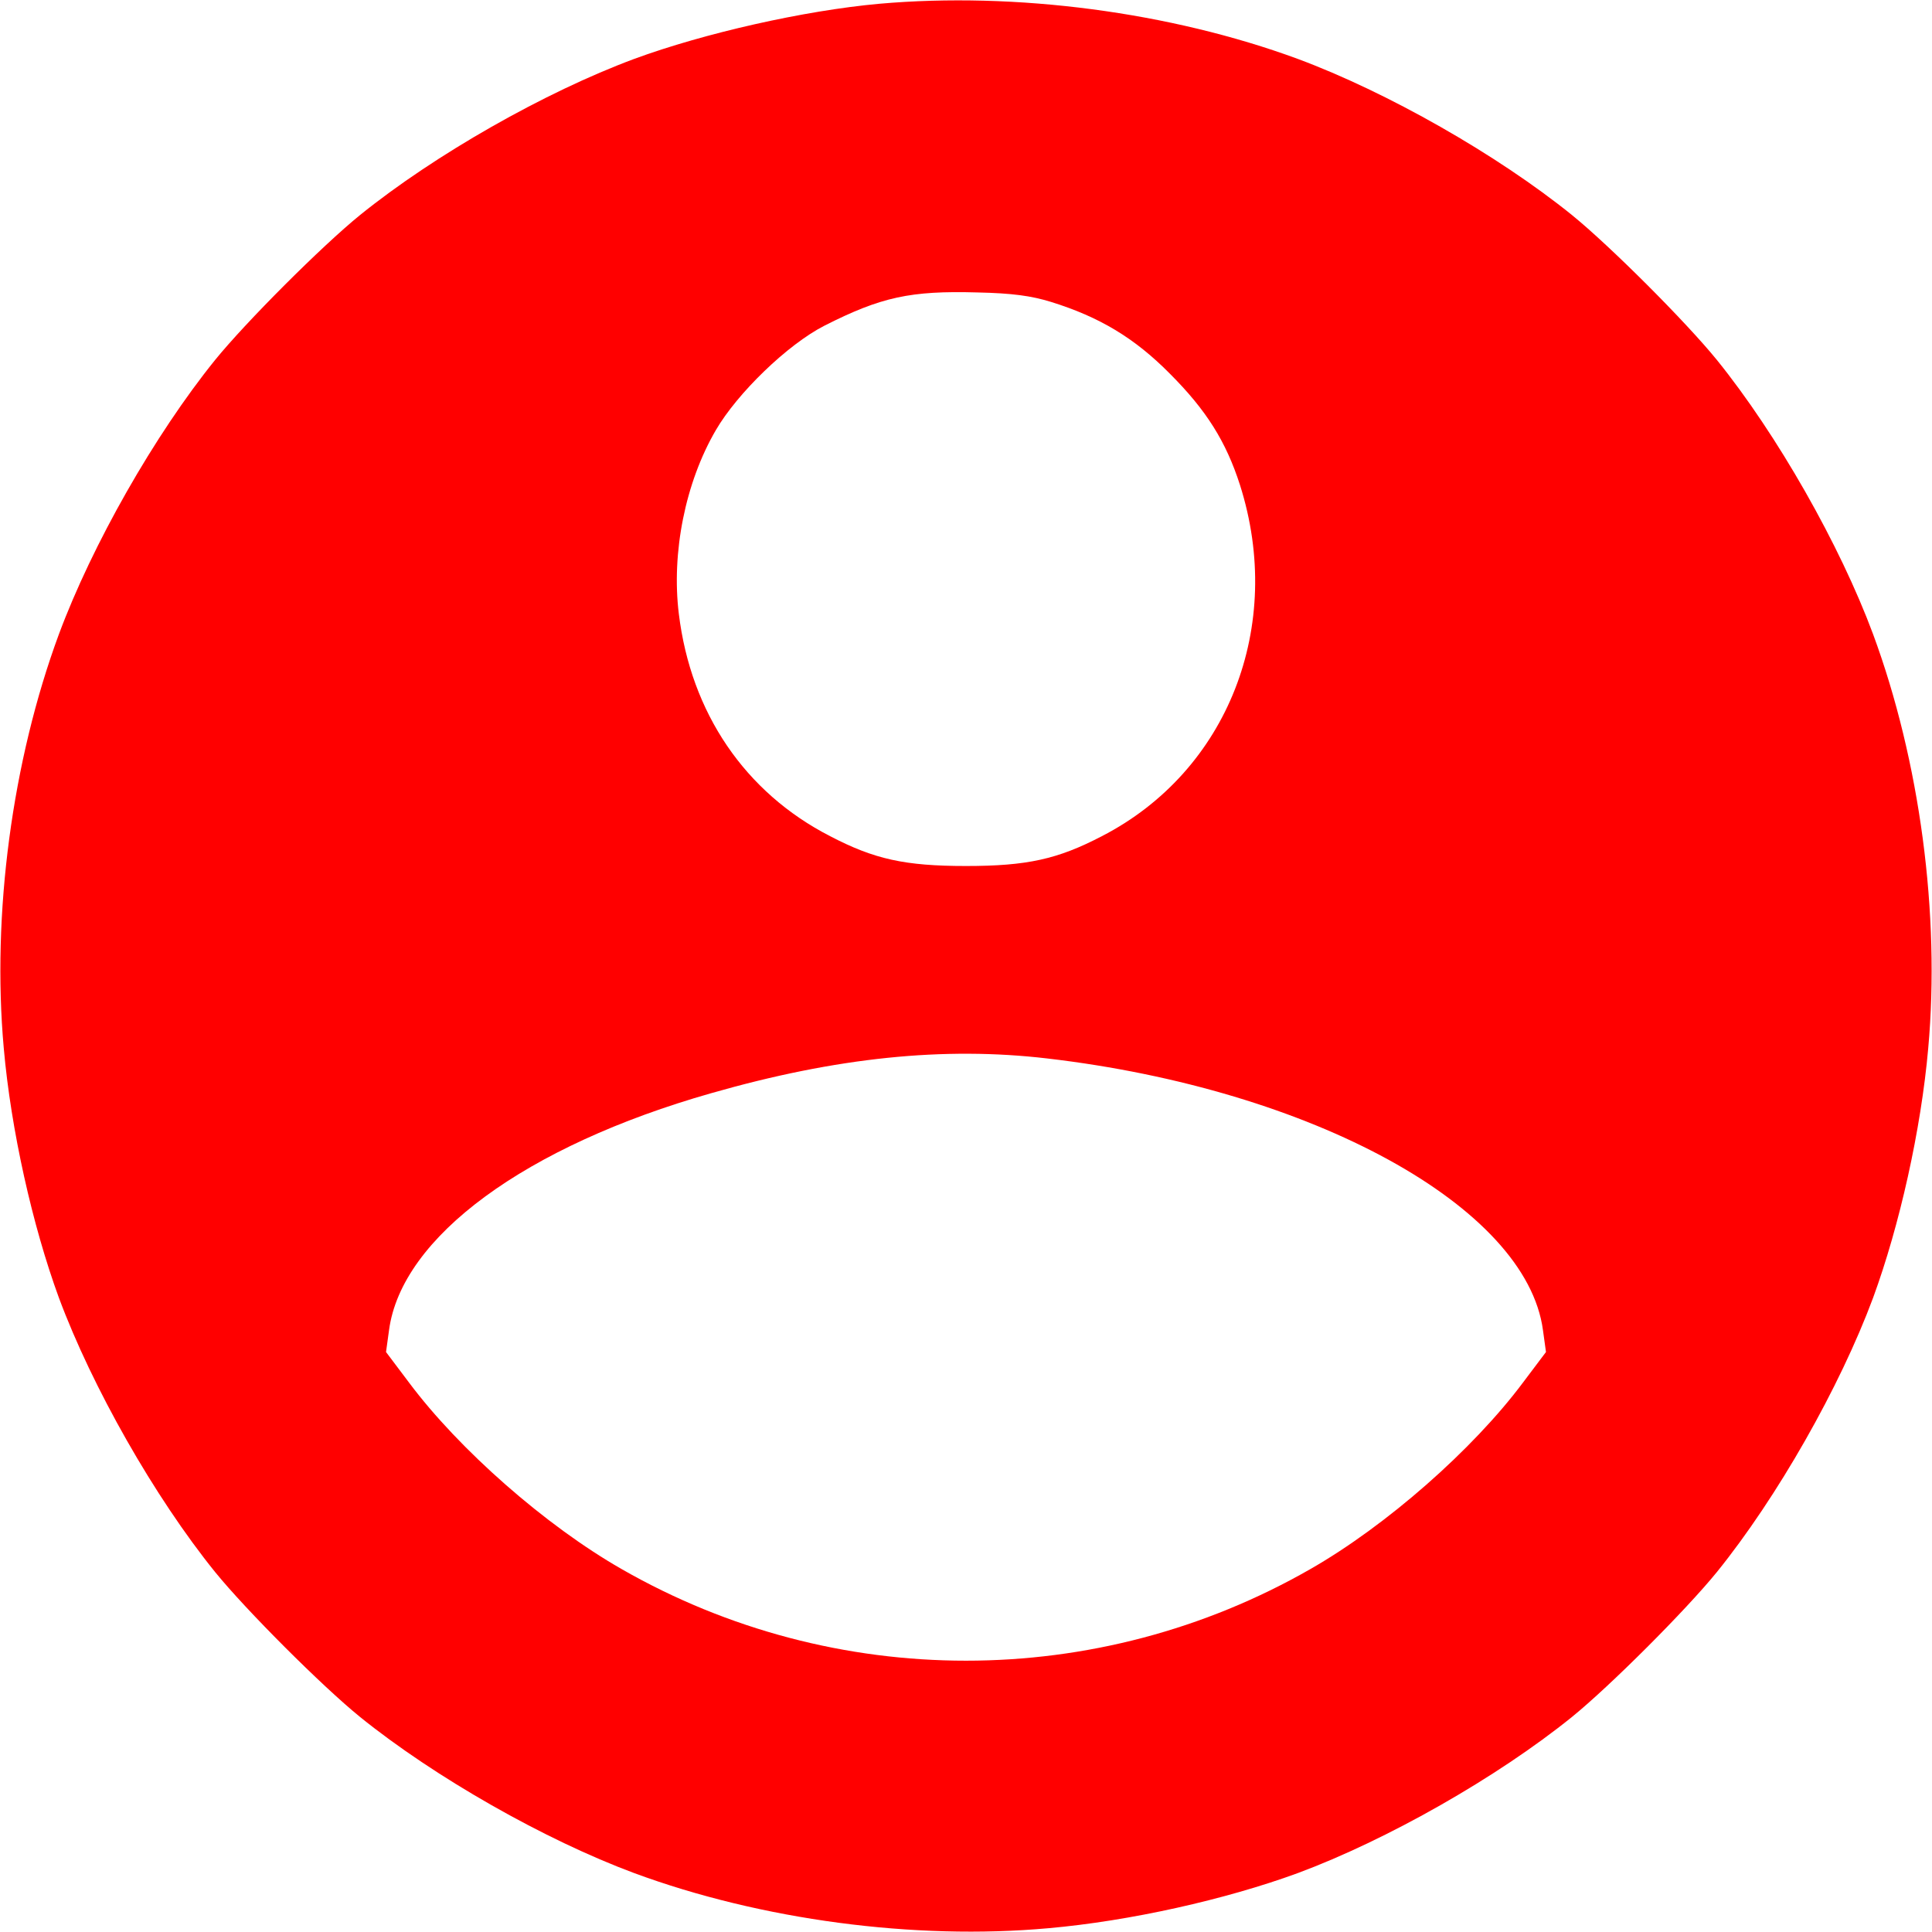
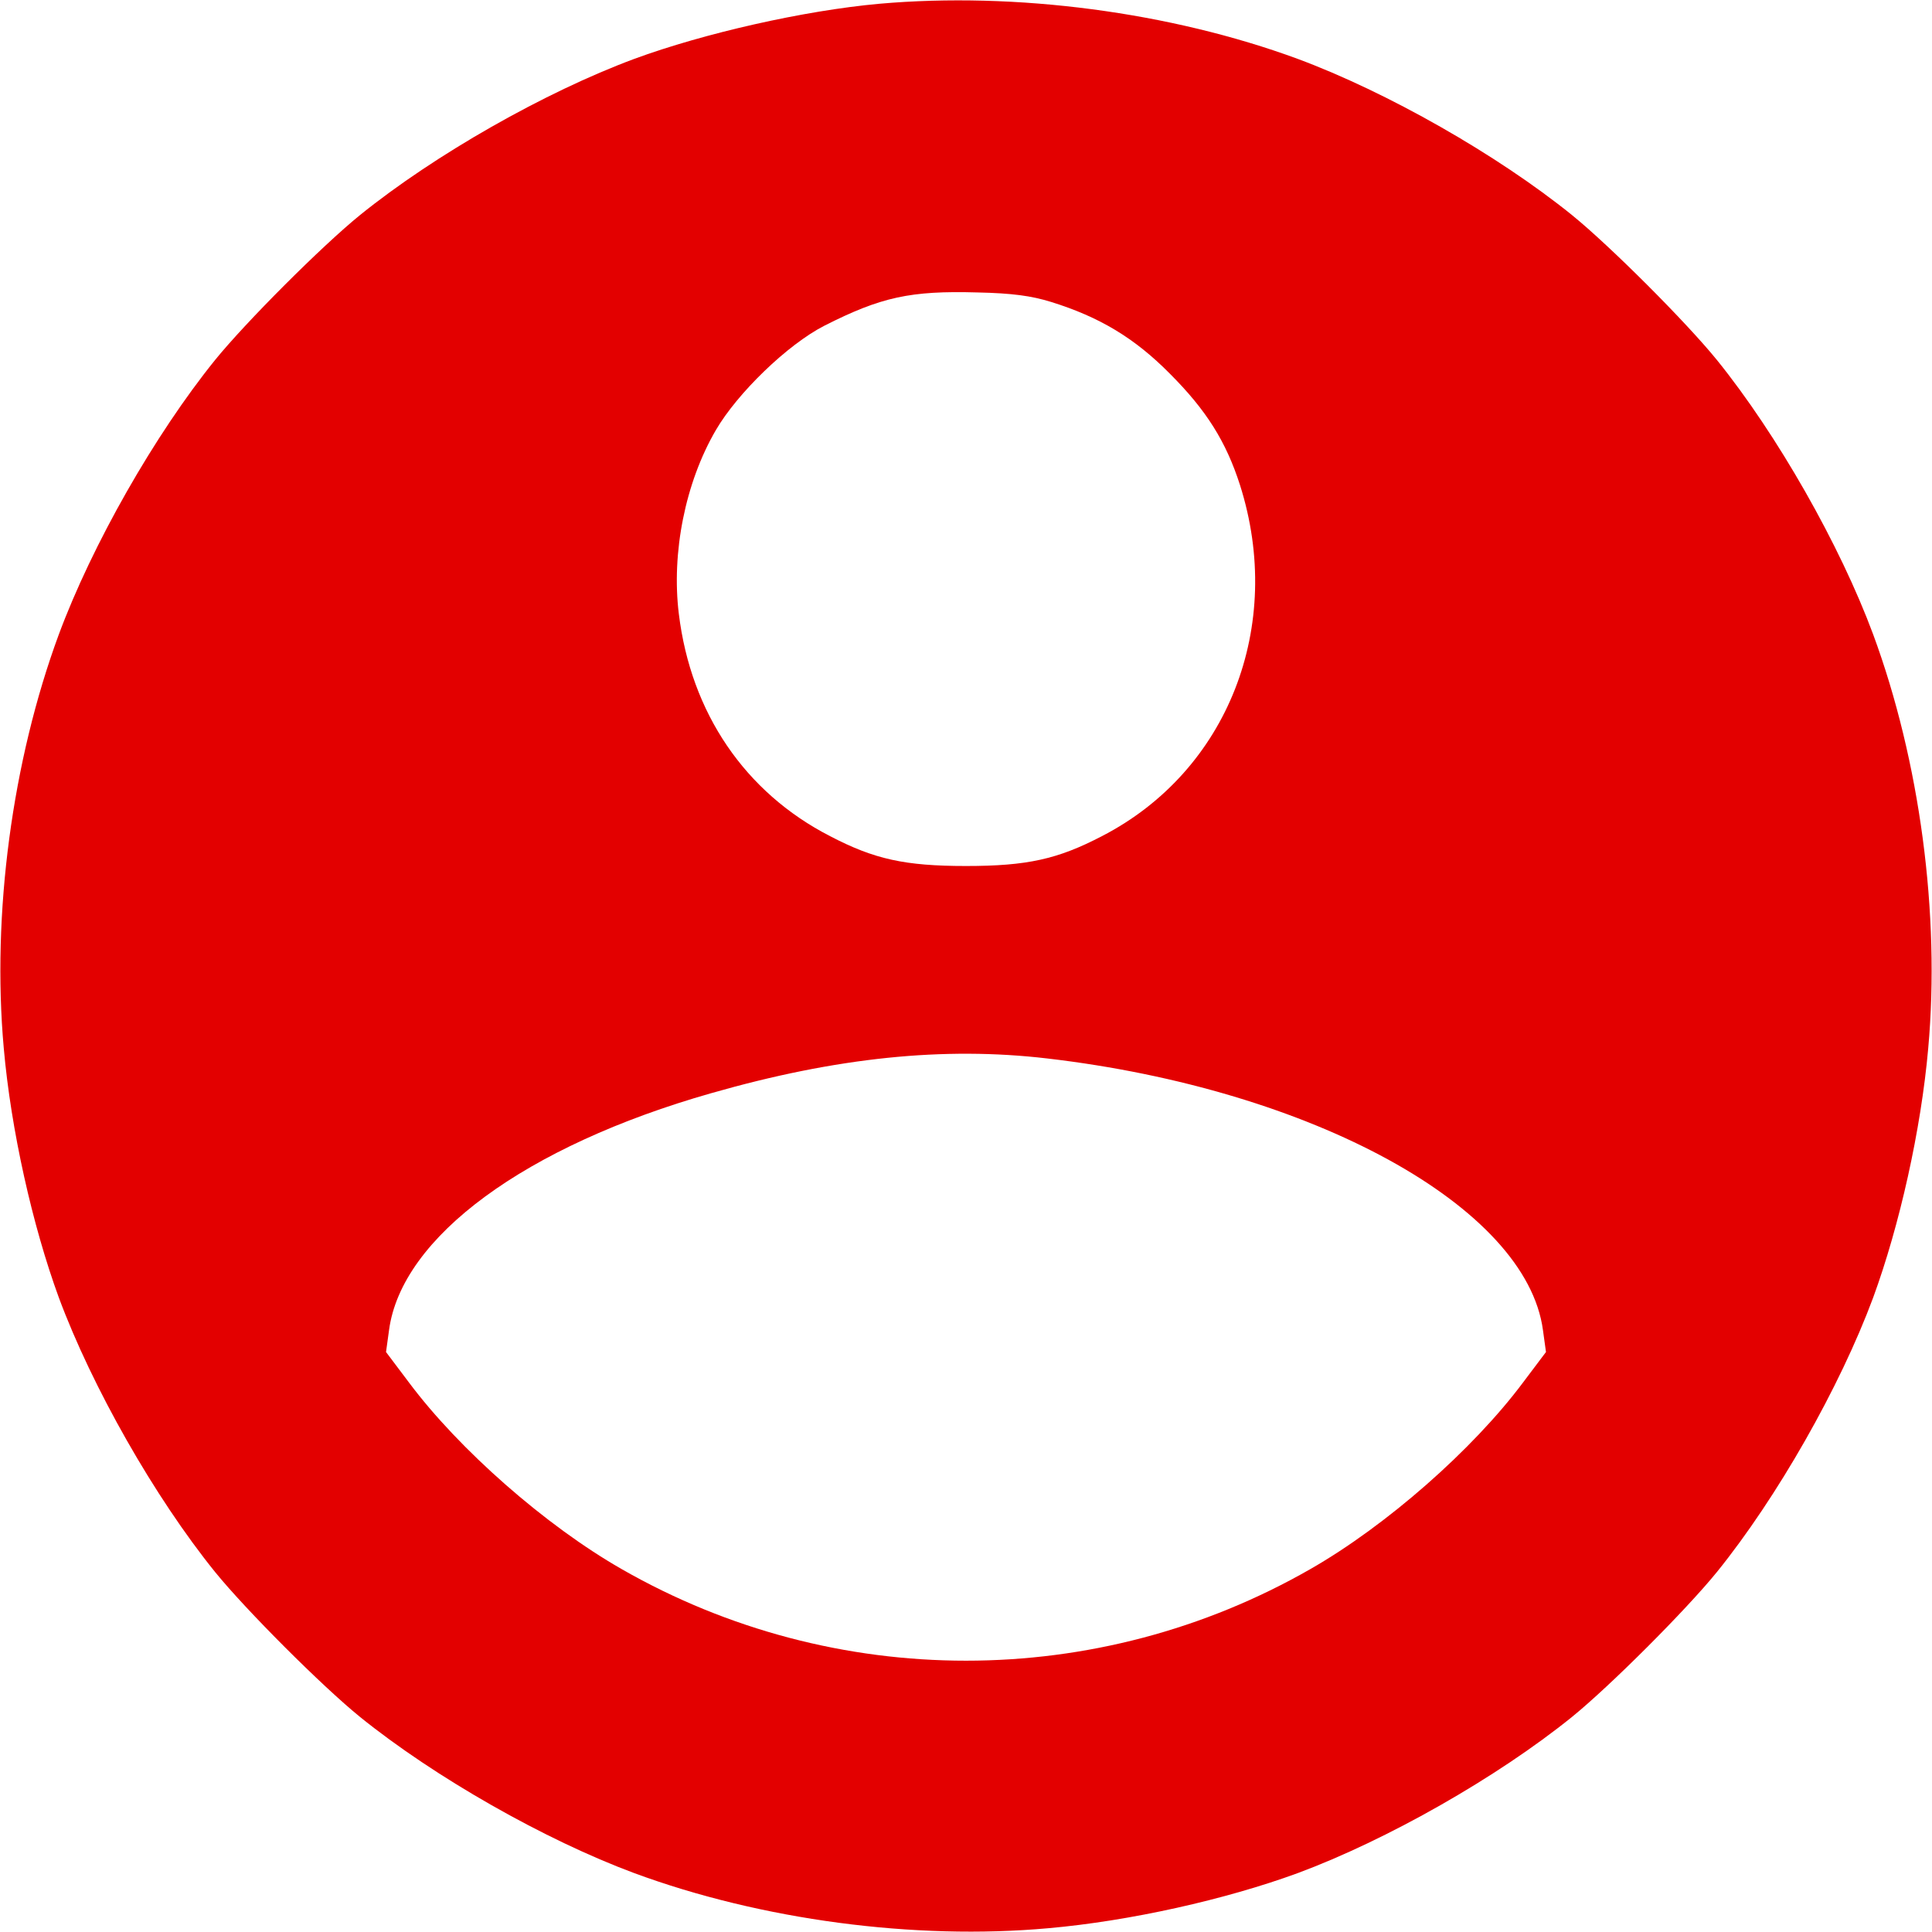
<svg xmlns="http://www.w3.org/2000/svg" version="1.0" viewBox="0 0 512 512" width="24" height="24" preserveAspectRatio="xMidYMid meet">
-   <g transform="translate(0,512) scale(0.1,-0.1)" fill="red" stroke="none">
+   <g transform="translate(0,512) scale(0.1,-0.1)" fill="#e30000" stroke="none">
    <path d="M2330 5110 c-199 -18 -464 -78 -649 -146 -237 -88 -529 -254 -727 -414 -101 -82 -302 -283 -384 -384 -160 -198 -326 -490 -414 -727 -124 -336 -178 -742 -146 -1097 19 -216 76 -470 146 -661 88 -237 254 -529 414 -727 82 -101 283 -302 384 -384 198 -160 490 -326 727 -414 336 -124 742 -178 1097 -146 216 19 470 76 661 146 237 88 529 254 727 414 101 82 302 283 384 384 160 198 326 490 414 727 70 191 127 445 146 661 32 355 -22 761 -146 1097 -88 237 -254 529 -414 727 -82 101 -283 302 -384 384 -198 160 -490 326 -727 414 -337 124 -747 178 -1109 146z m455 -790 c129 -40 222 -96 315 -190 97 -97 149 -180 186 -295 119 -374 -32 -759 -366 -931 -117 -61 -198 -79 -360 -79 -162 0 -243 18 -360 79 -226 116 -369 327 -401 589 -20 162 17 348 98 487 57 98 190 227 288 277 150 76 228 93 405 88 93 -2 143 -9 195 -25z m-10 -2005 c703 -82 1270 -393 1314 -720 l8 -58 -61 -81 c-133 -178 -362 -379 -563 -494 -565 -324 -1261 -324 -1826 0 -201 115 -430 316 -563 494 l-61 81 8 58 c33 247 362 488 854 628 332 95 617 124 890 92z" />
  </g>
</svg>
